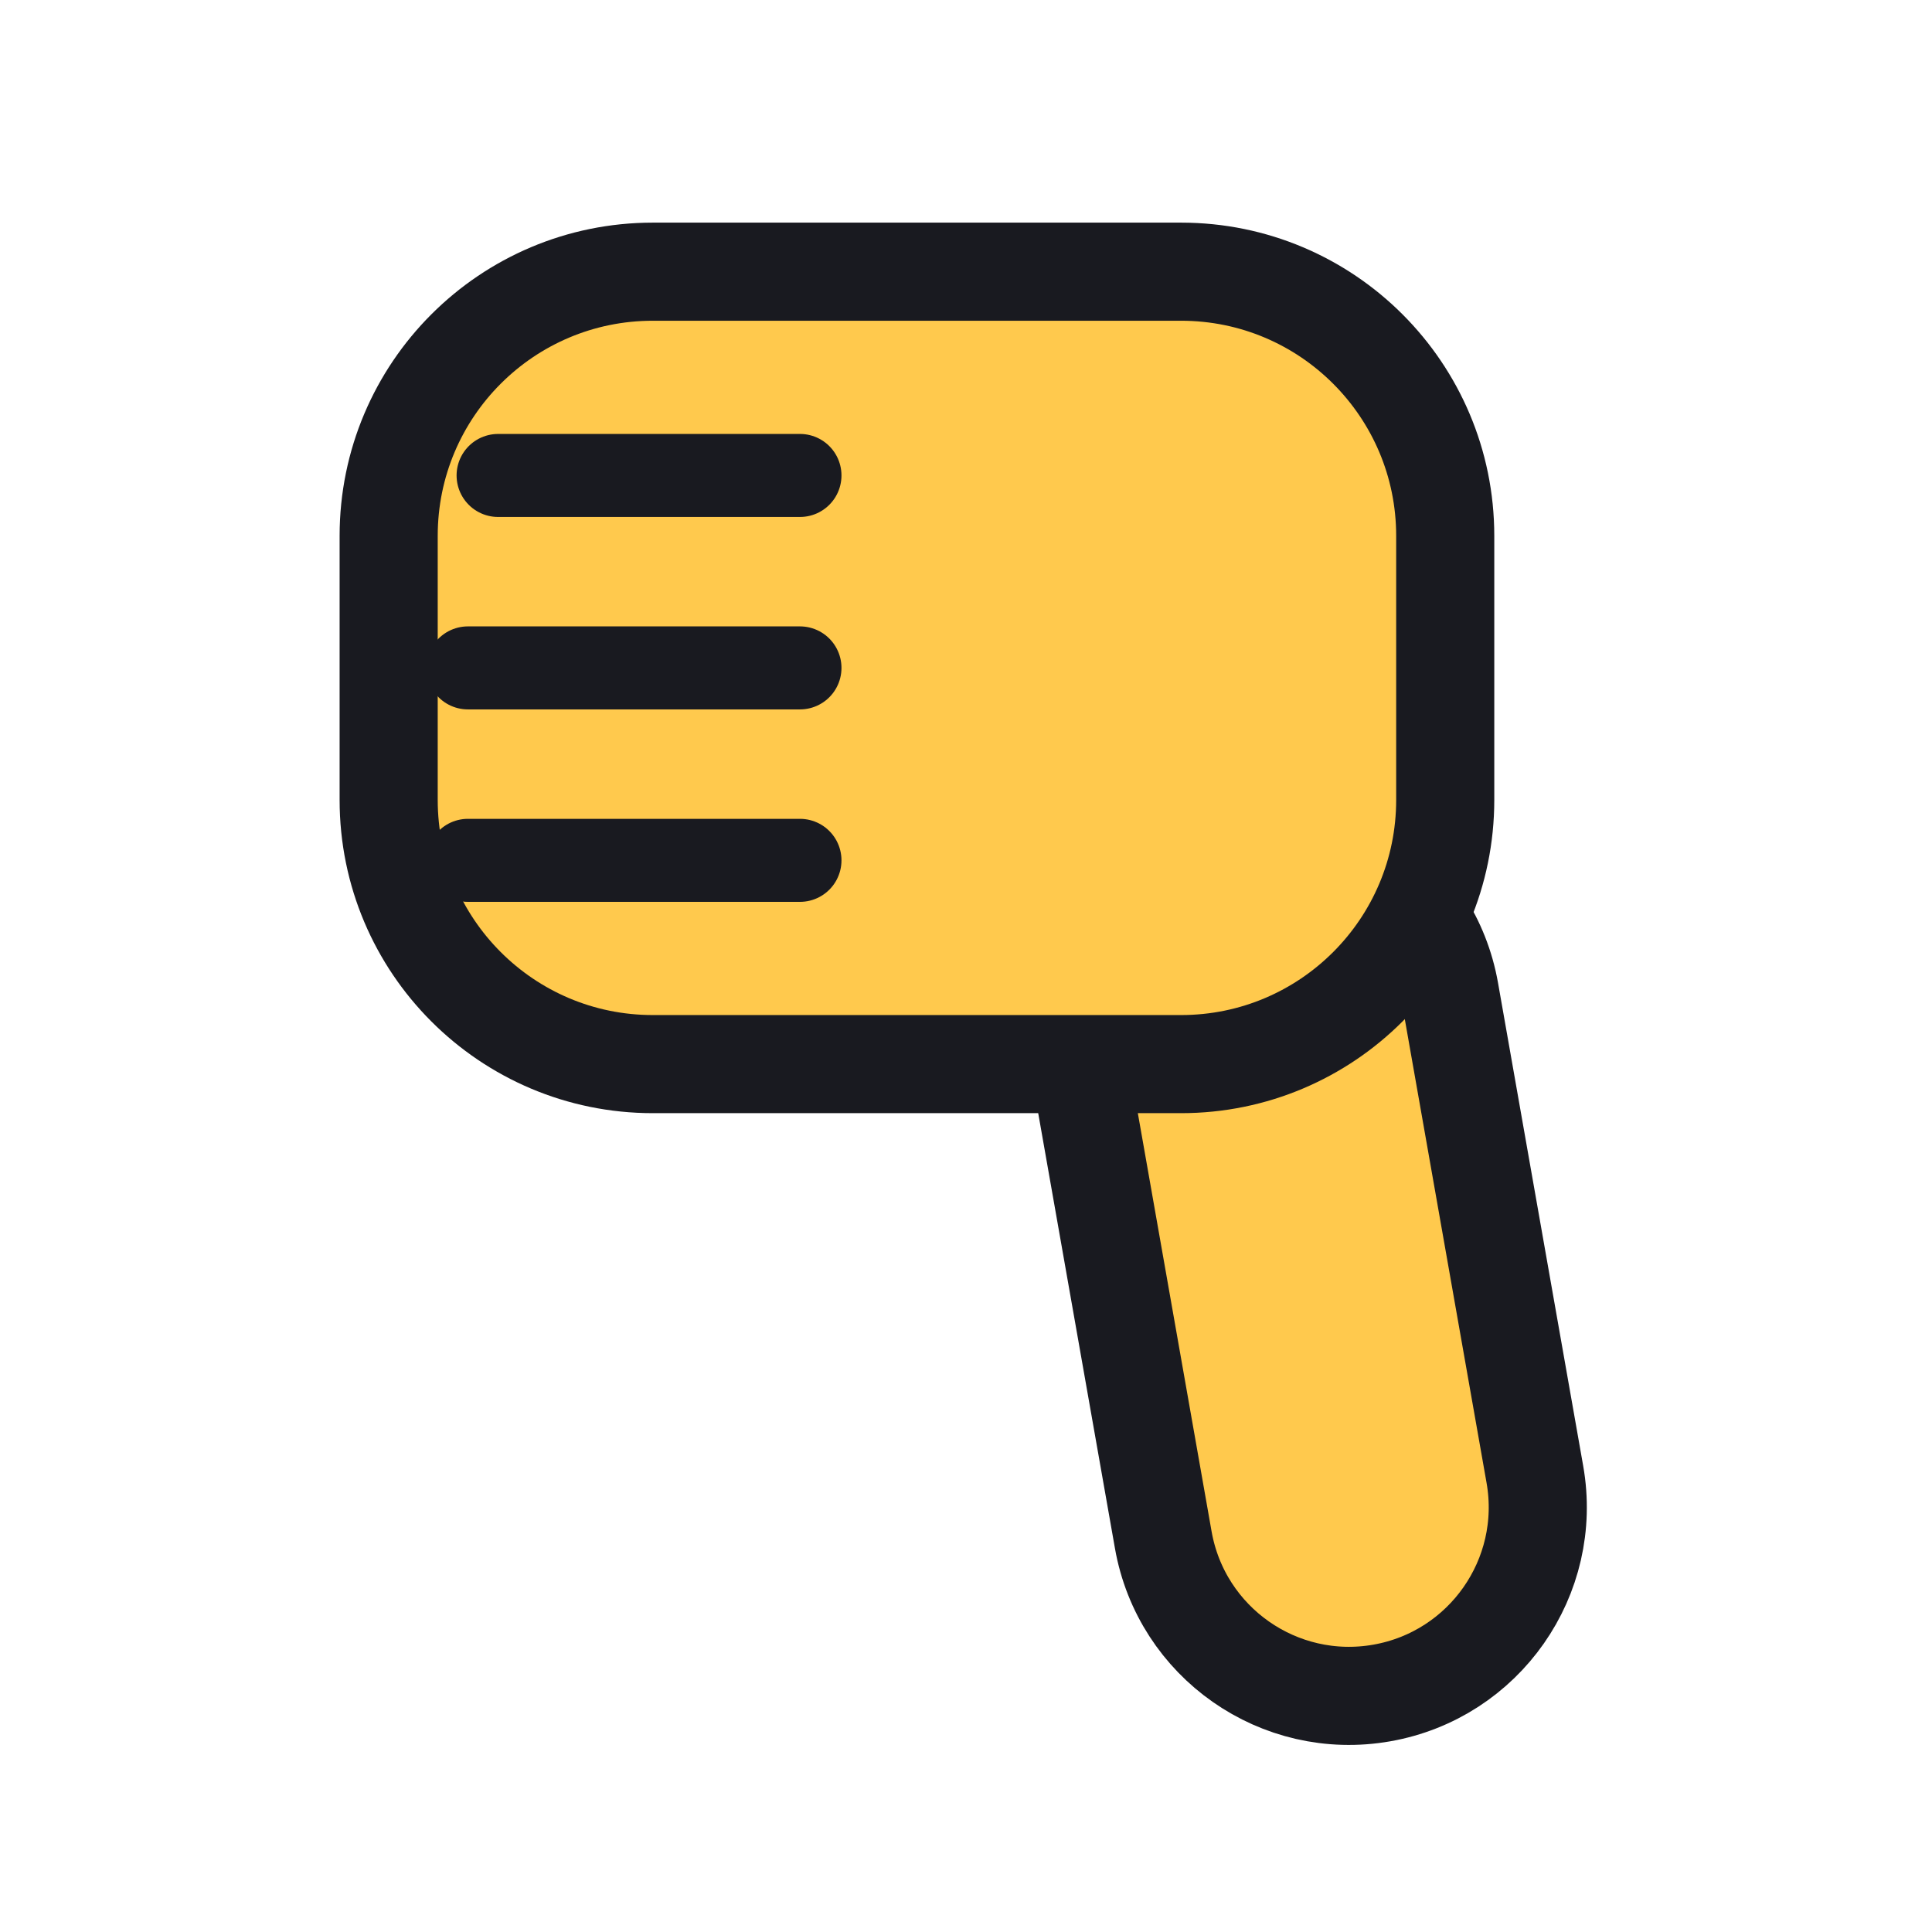
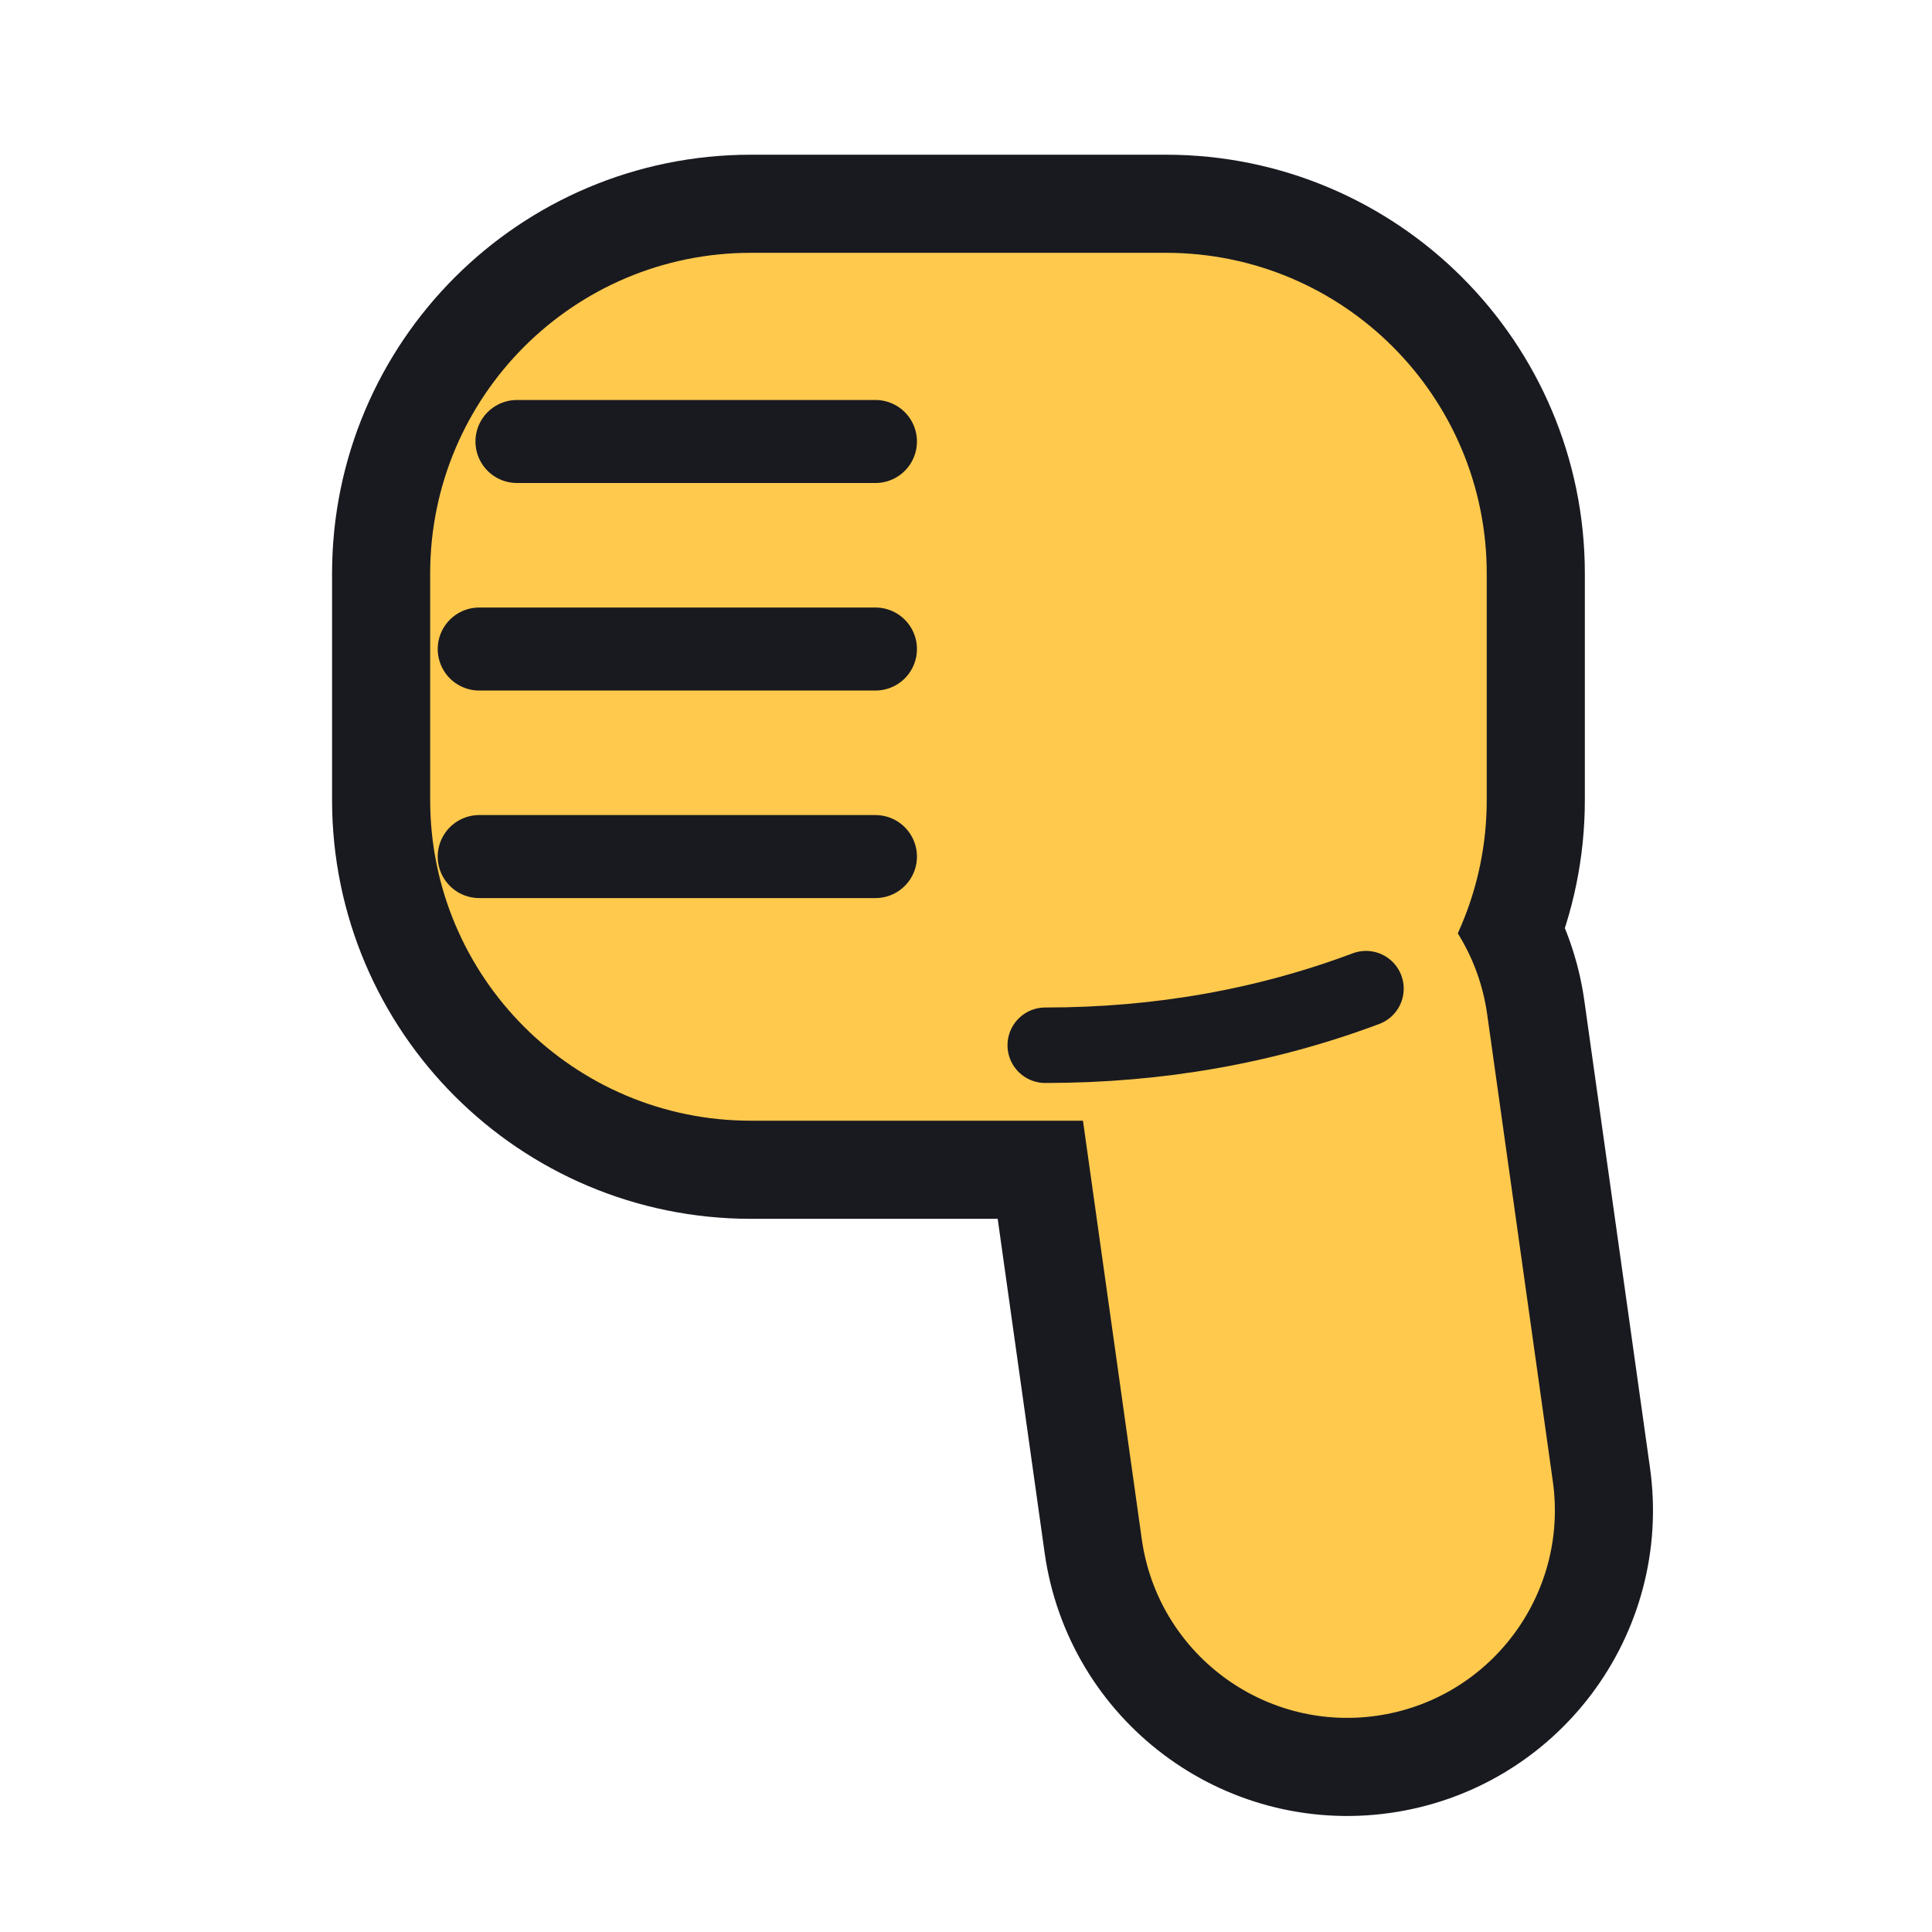
<svg xmlns="http://www.w3.org/2000/svg" viewBox="0 0 1024 1024" width="1024" height="1024">
  <g transform="rotate(180 512 512)">
-     <rect x="268" y="120" width="200" height="460" rx="100" transform="rotate(-10 368 560)" fill="#ffc94d" stroke="#191a20" stroke-width="52" stroke-linejoin="round" />
-     <rect x="258" y="460" width="560" height="420" rx="140" fill="#ffc94d" stroke="#191a20" stroke-width="52" stroke-linejoin="round" />
-     <path d="M600 568H776M600 670H776M600 772H760" fill="none" stroke="#191a20" stroke-width="44" stroke-linecap="round" stroke-linejoin="round" />
+     <rect x="250" y="110" width="220" height="470" rx="110" transform="rotate(-8 360 580)" fill="#191a20" stroke="#191a20" stroke-width="104" stroke-linejoin="round" />
+     <rect x="236" y="430" width="560" height="460" rx="170" fill="#191a20" stroke="#191a20" stroke-width="104" stroke-linejoin="round" />
+     <rect x="250" y="110" width="220" height="470" rx="110" transform="rotate(-8 360 580)" fill="#ffc94d" />
+     <rect x="236" y="430" width="560" height="460" rx="170" fill="#ffc94d" />
+     <path d="M560 570H770M560 680H770M560 790H750" fill="none" stroke="#191a20" stroke-width="44" stroke-linecap="round" stroke-linejoin="round" />
+     <path d="M300 500Q380 470 470 470" fill="none" stroke="#191a20" stroke-width="40" stroke-linecap="round" stroke-linejoin="round" />
  </g>
</svg>
